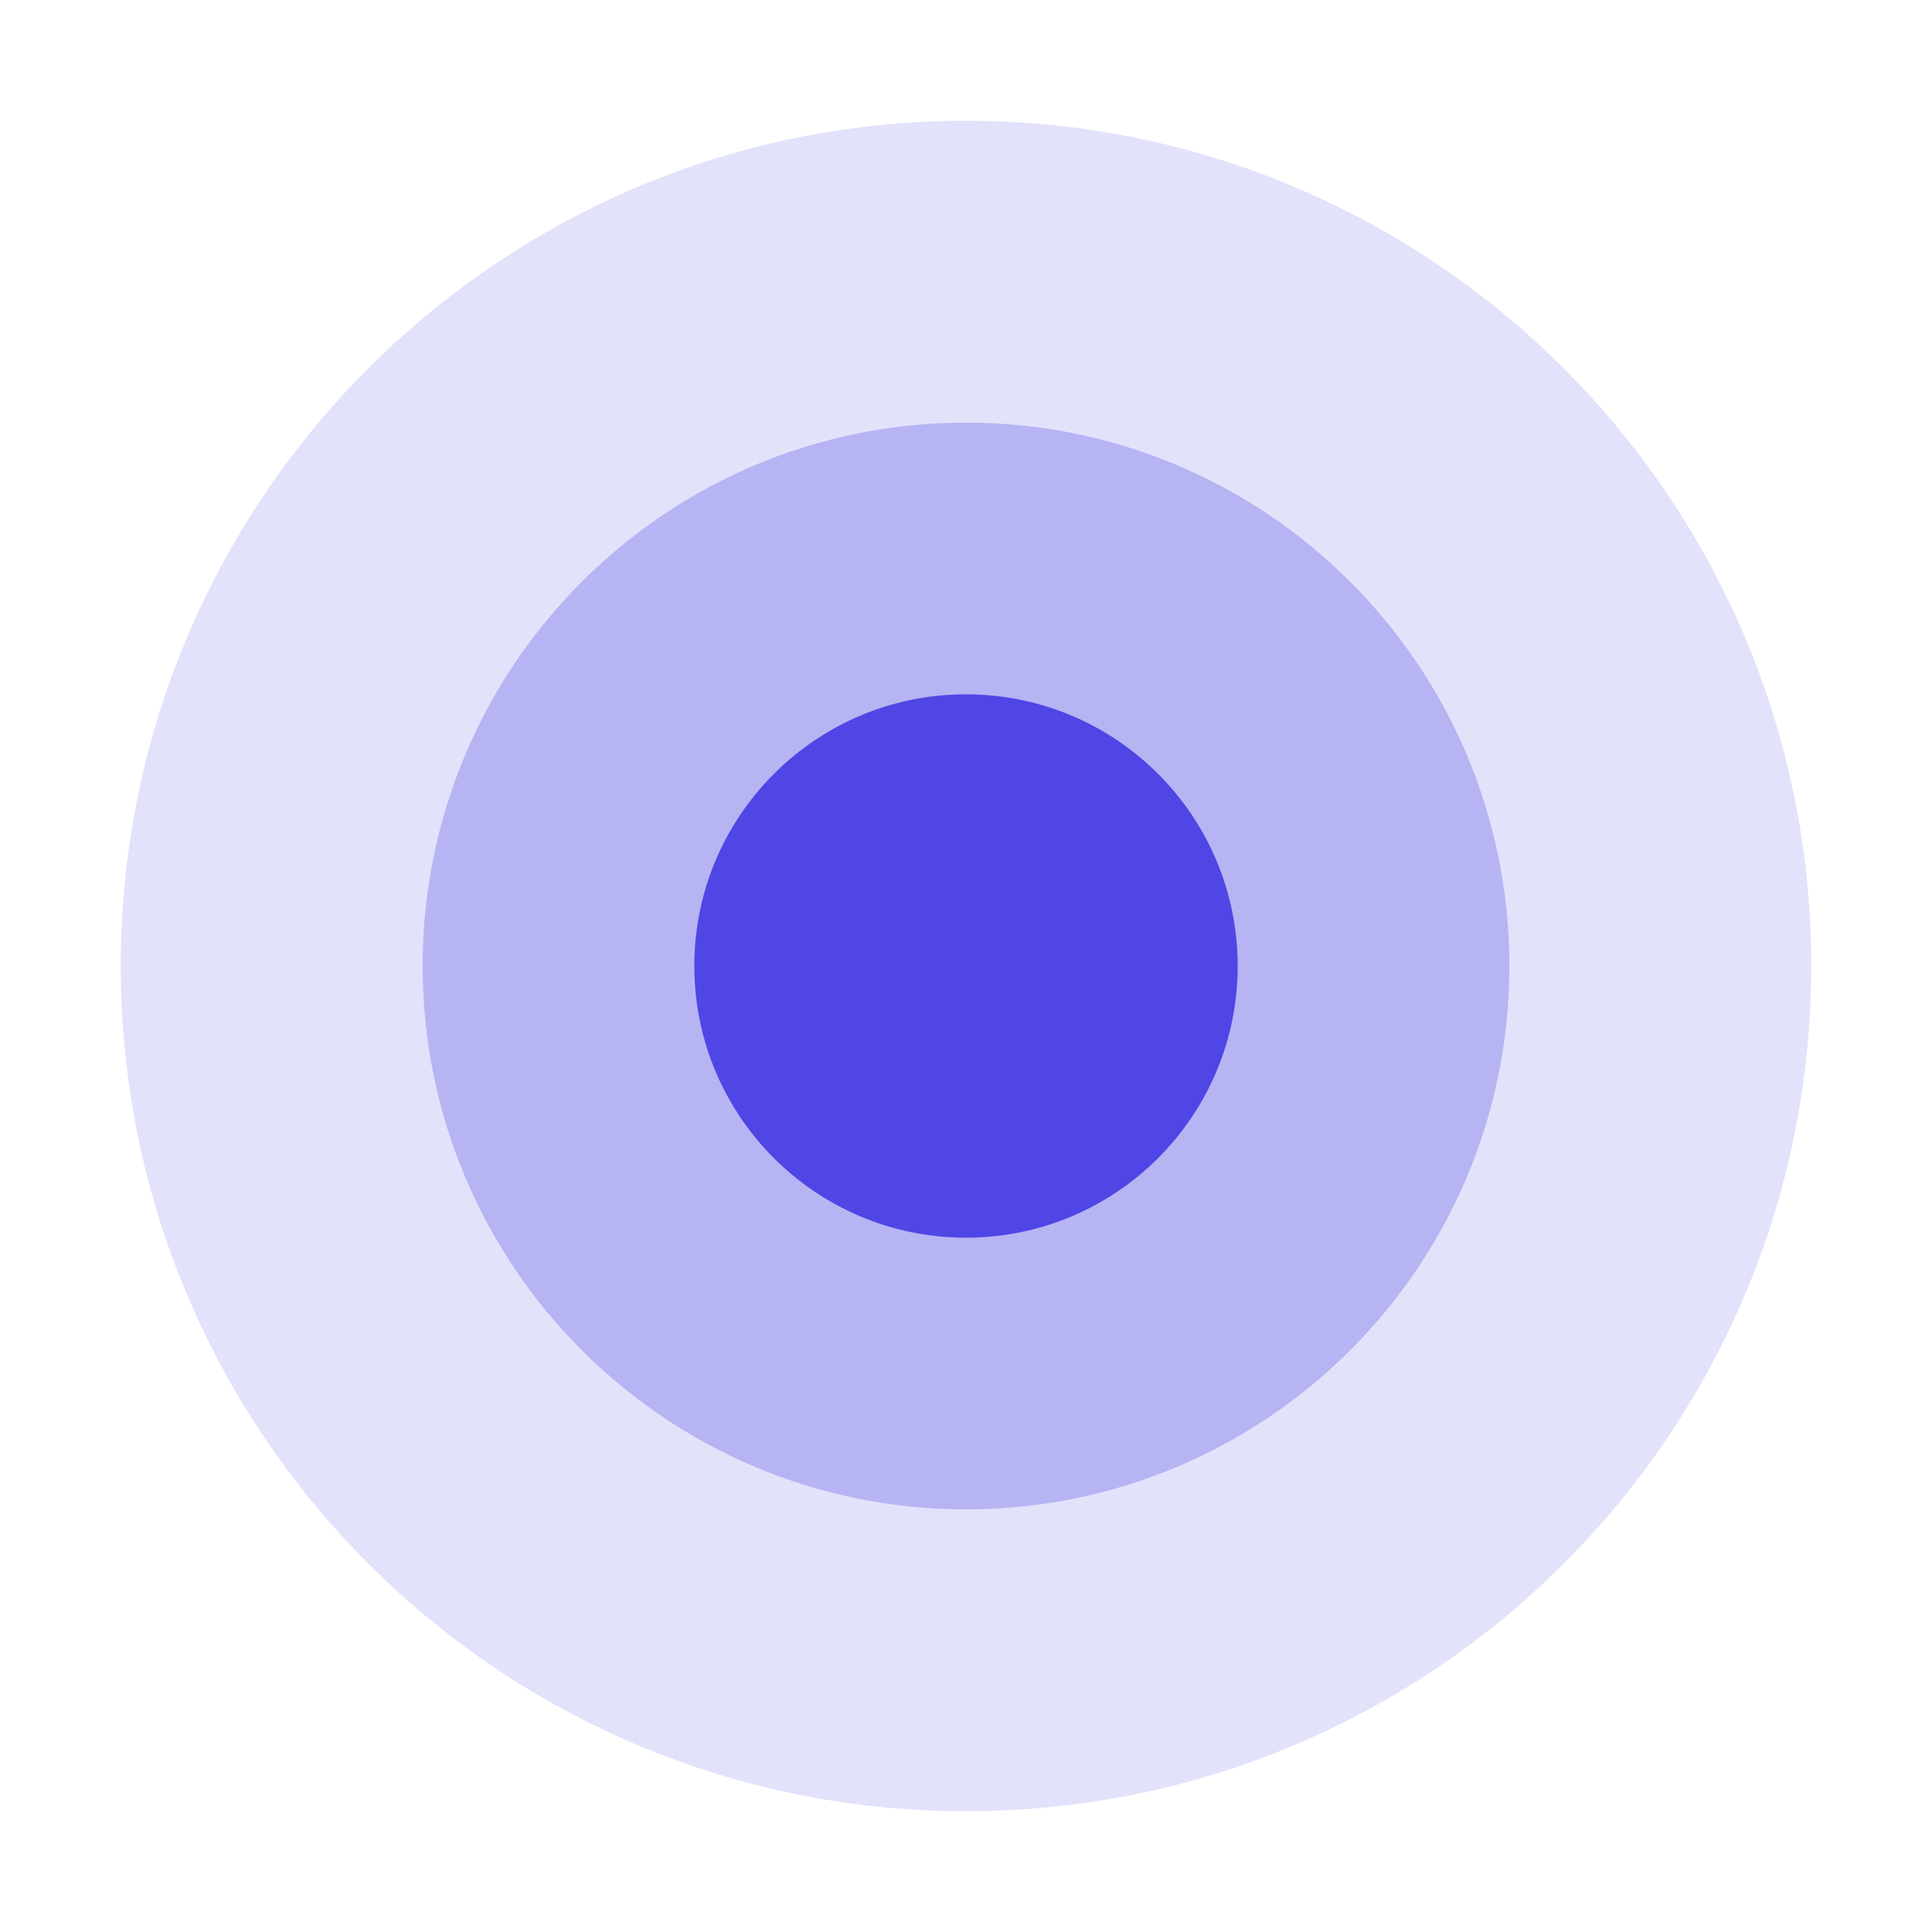
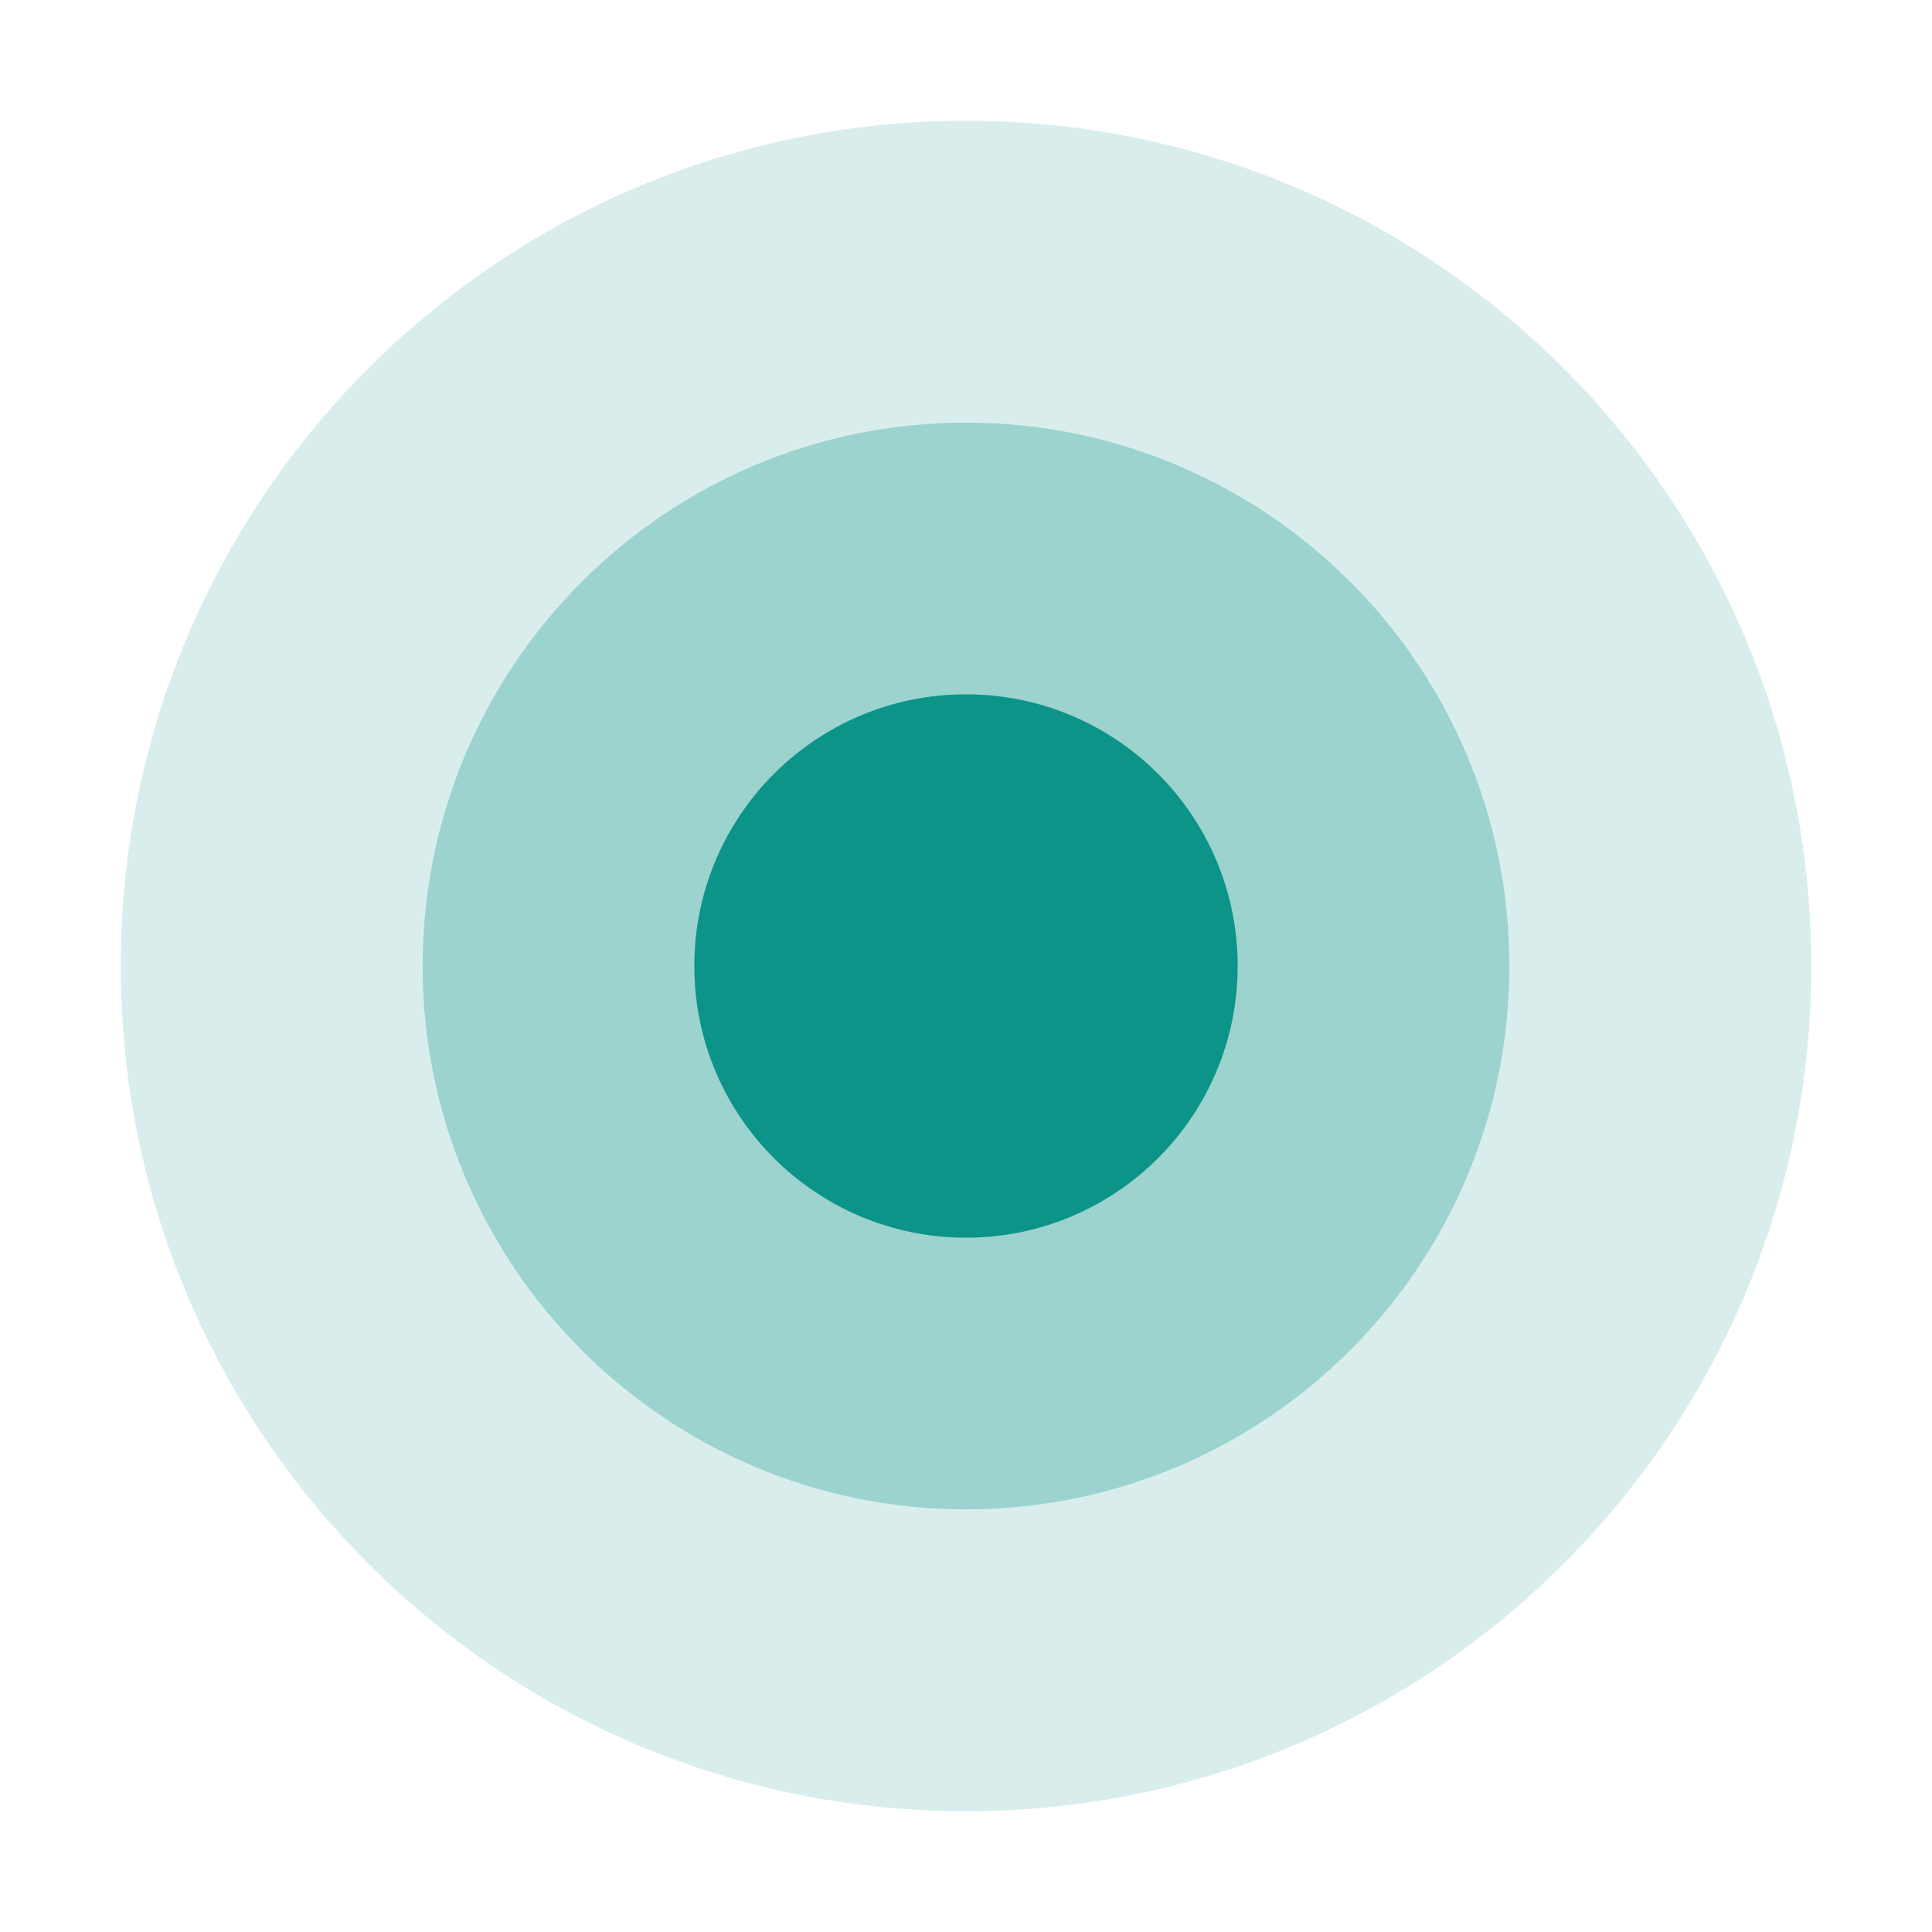
<svg xmlns="http://www.w3.org/2000/svg" viewBox="0 0 32 32">
-   <circle cx="16" cy="16" r="14" fill="#4f46e5" opacity="0.16" />
-   <circle cx="16" cy="16" r="9" fill="#4f46e5" opacity="0.3" />
-   <circle cx="16" cy="16" r="4.5" fill="#4f46e5" />
+   <circle cx="16" cy="16" r="14" fill="#0d9488" opacity="0.16" />
+   <circle cx="16" cy="16" r="9" fill="#0d9488" opacity="0.3" />
+   <circle cx="16" cy="16" r="4.5" fill="#0d9488" />
</svg>
